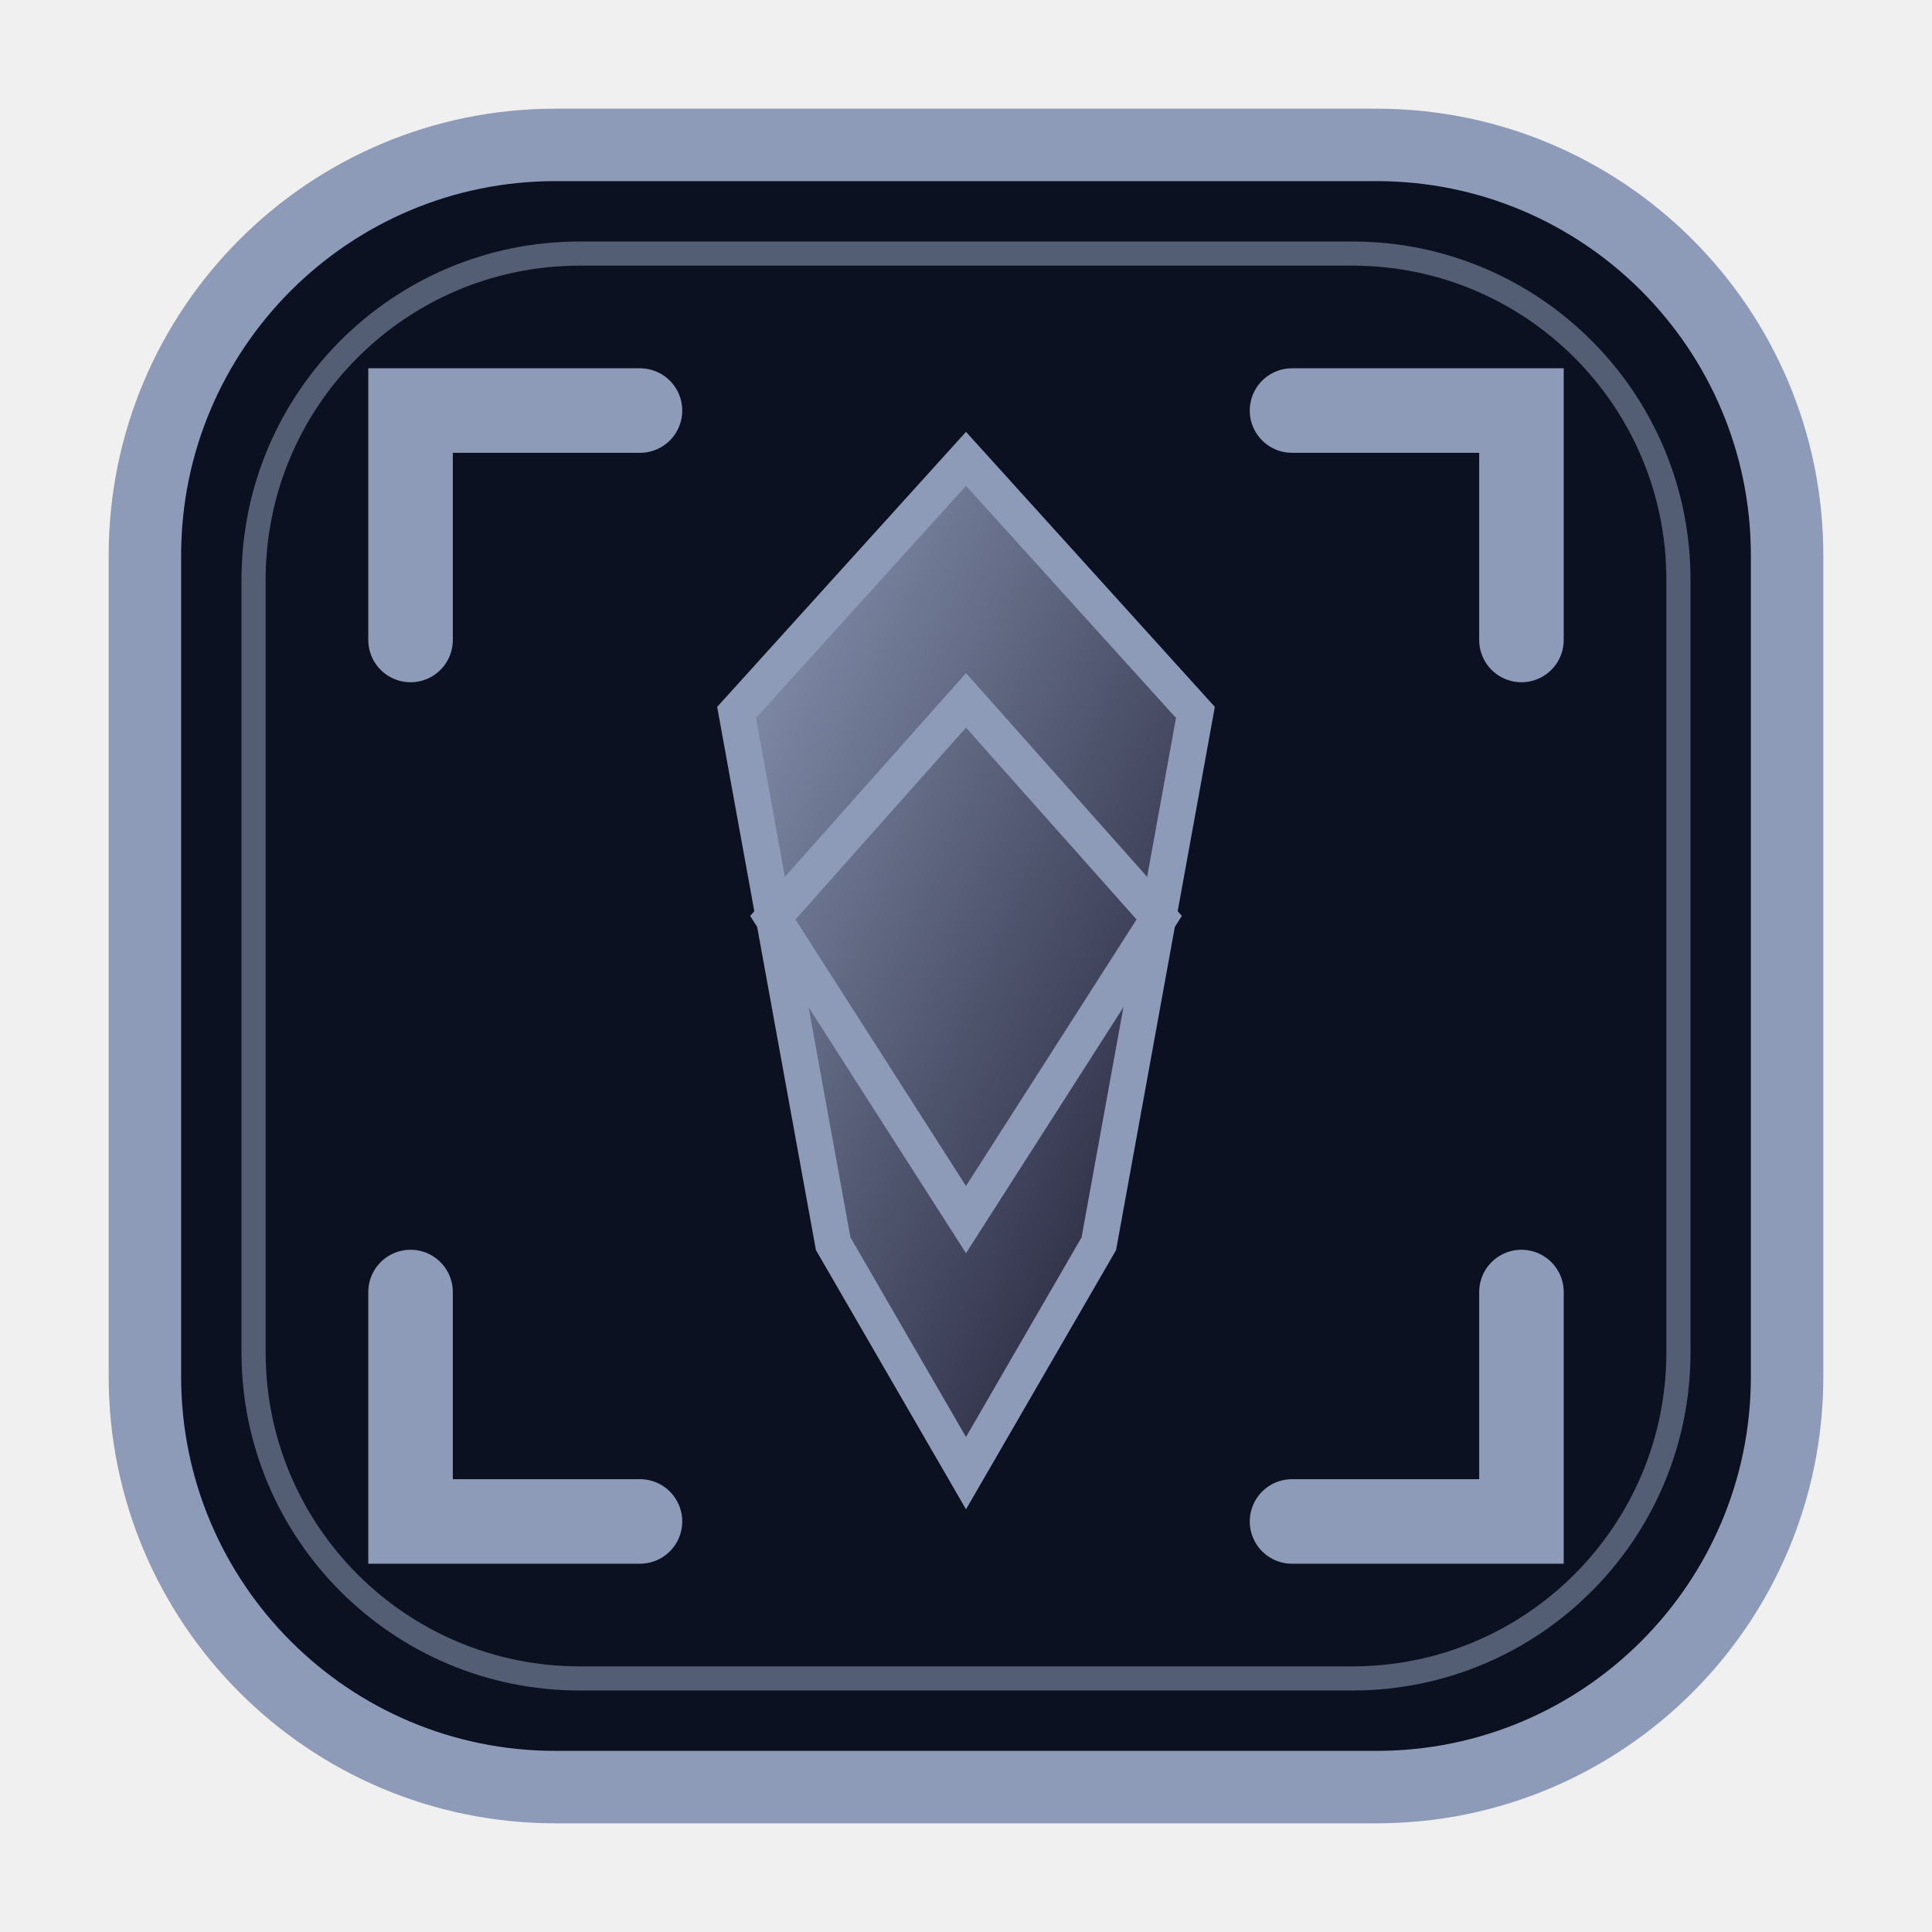
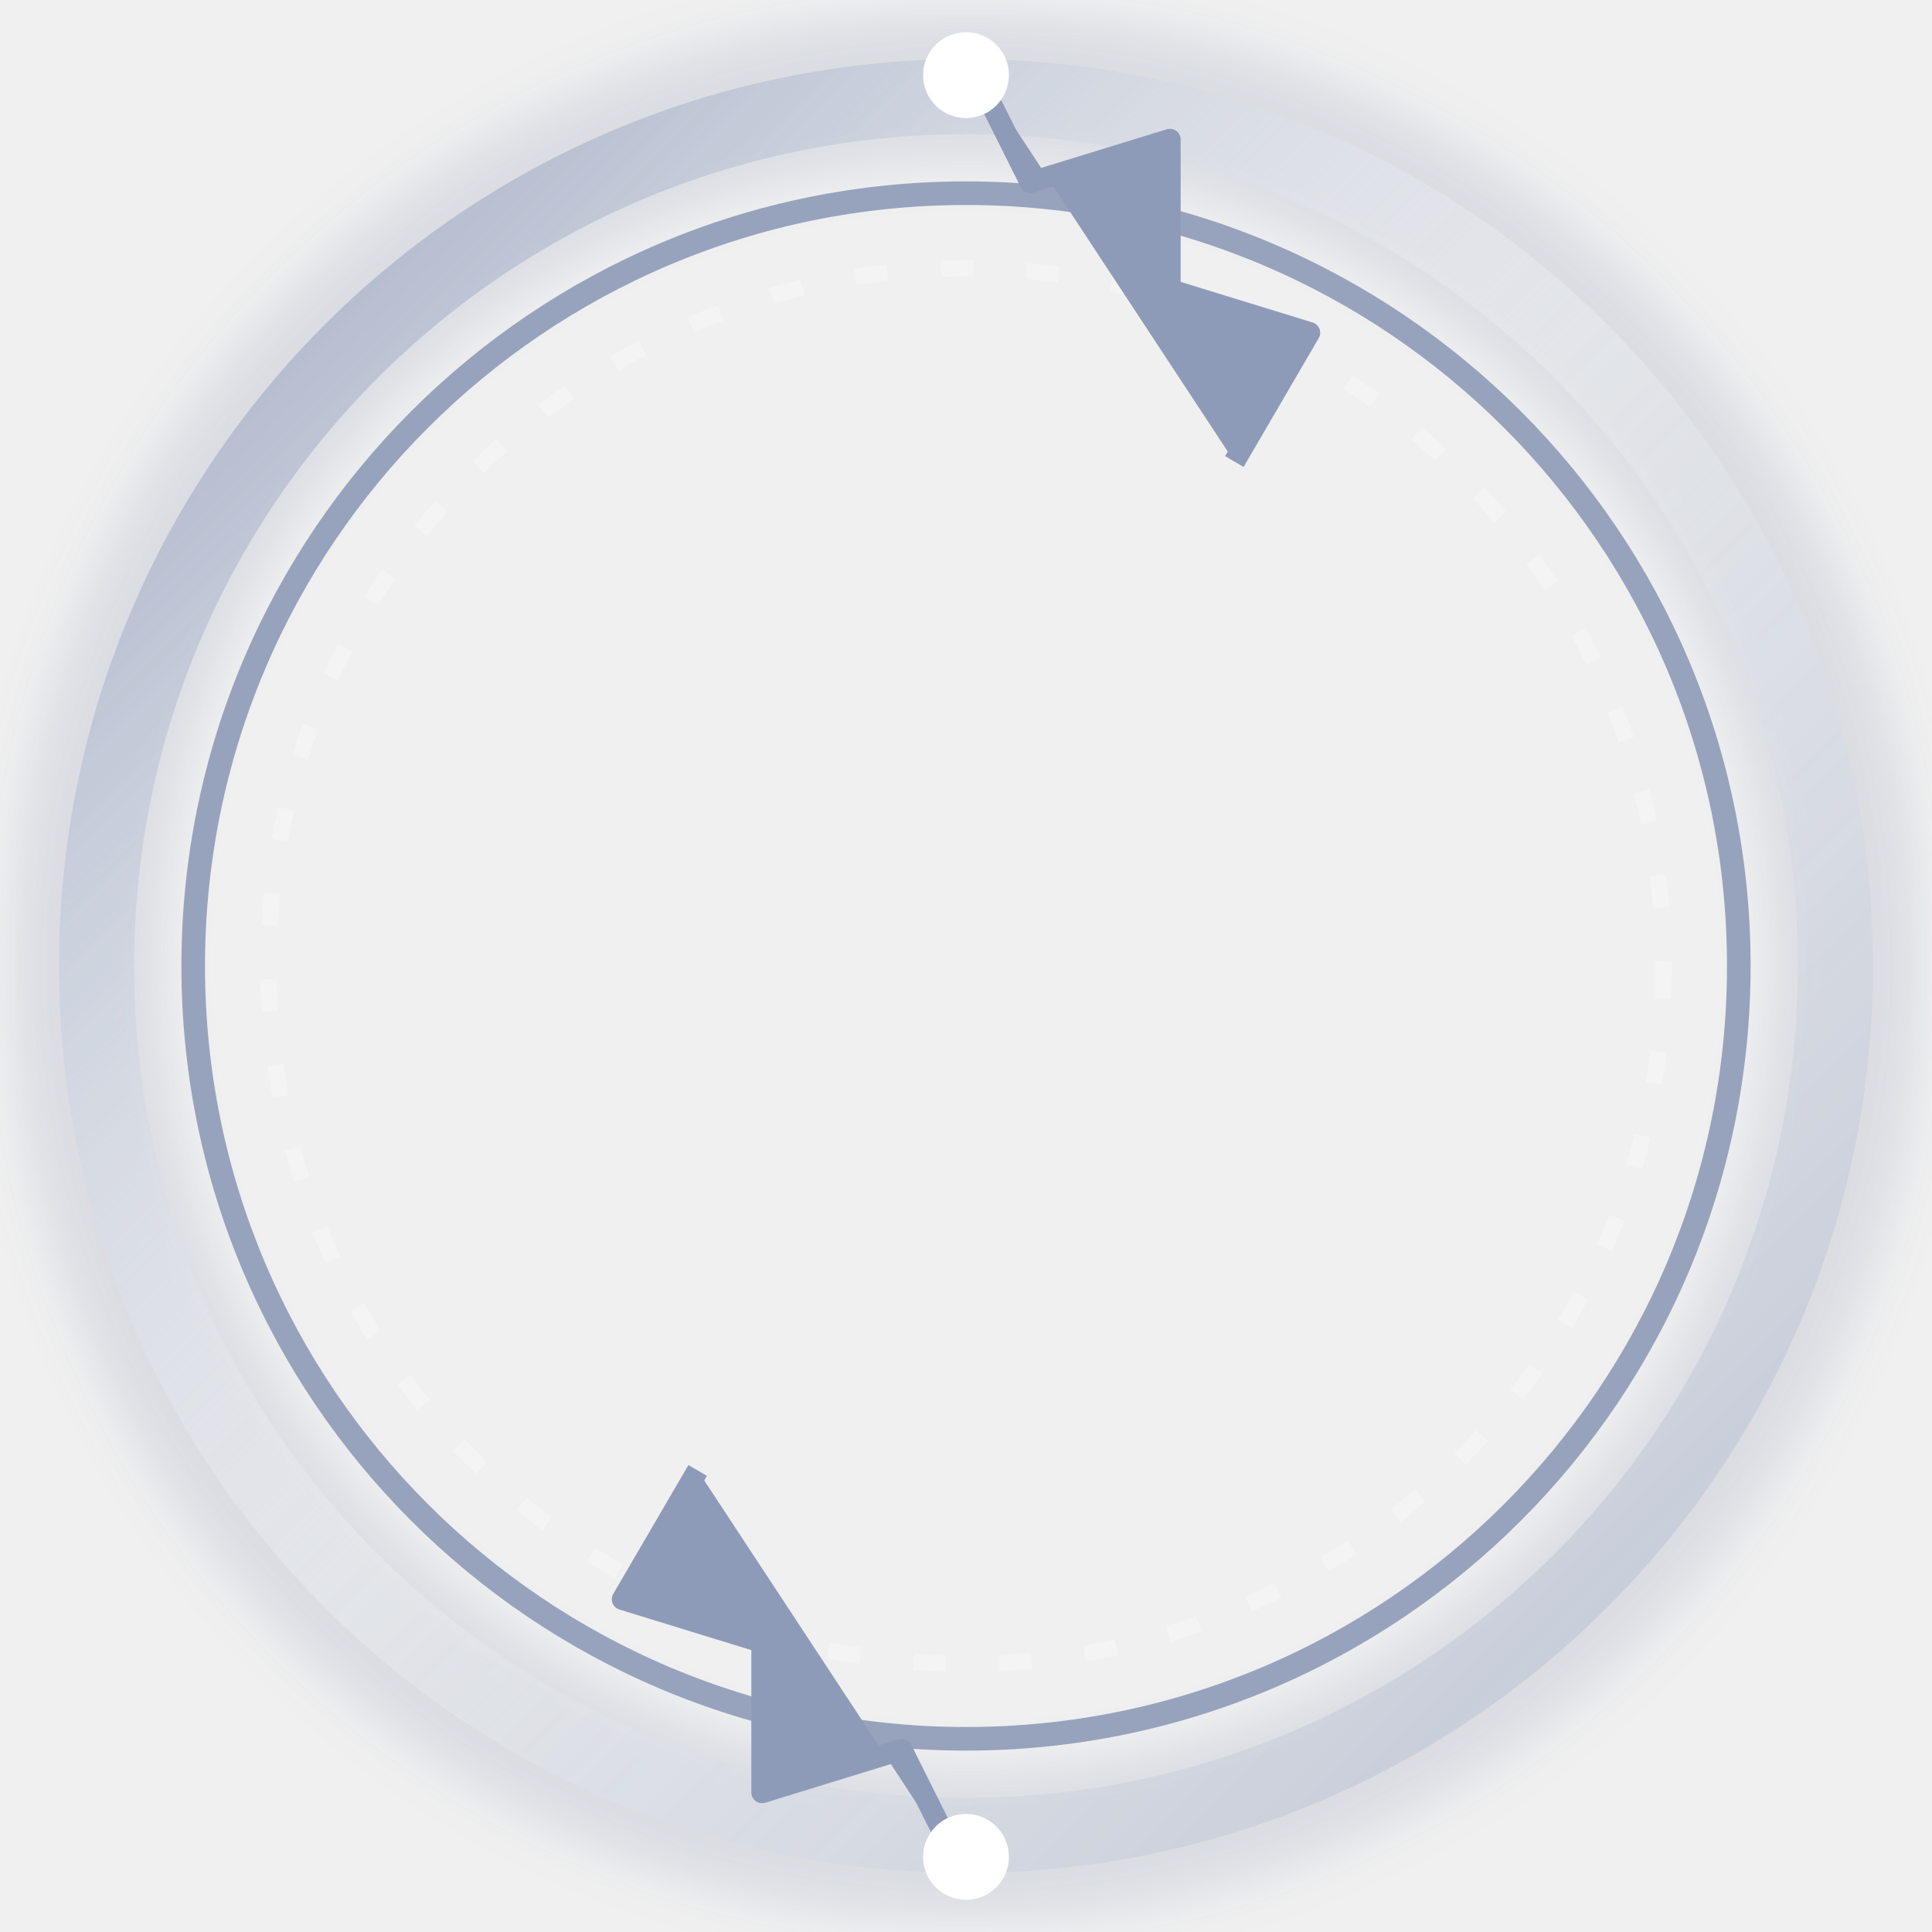
- <svg xmlns="http://www.w3.org/2000/svg" viewBox="0 0 160 160">
+ <svg xmlns="http://www.w3.org/2000/svg" viewBox="0 0 180 180">
  <defs>
-     <linearGradient id="a" x2="1" y2="1">
+     <linearGradient id="g" x2="1" y2="1">
      <stop stop-color="#8e9bb8" />
-       <stop offset="1" stop-color="#17152b" />
+       <stop offset=".5" stop-color="#fff" stop-opacity=".22" />
+       <stop offset="1" stop-color="#8e9bb8" stop-opacity=".45" />
    </linearGradient>
+     <filter id="s">
+       <feGaussianBlur stdDeviation="2.2" />
+     </filter>
  </defs>
-   <rect x="12" y="12" width="136" height="136" rx="34" fill="#0b1120" stroke="#8e9bb8" stroke-width="6" />
-   <rect x="21" y="21" width="118" height="118" rx="27" fill="none" stroke="#8e9bb8" stroke-opacity=".55" stroke-width="2" />
-   <path d="M34 53V34h19M107 34h19v19M126 107v19h-19M53 126H34v-19" fill="none" stroke="#8e9bb8" stroke-width="7" stroke-linecap="round" />
-   <path d="M80 38 99 59 91 103 80 122 69 103 61 59Z" fill="url(#a)" stroke="#8e9bb8" stroke-width="3" />
-   <path d="m64 76 16-18 16 18-16 25Z" fill="none" stroke="#8e9bb8" stroke-width="3" />
+   <circle cx="90" cy="90" r="82" fill="none" stroke="#8e9bb8" stroke-opacity=".22" stroke-width="14" filter="url(#s)" />
+   <circle cx="90" cy="90" r="81" fill="none" stroke="url(#g)" stroke-width="7" />
+   <circle cx="90" cy="90" r="72" fill="none" stroke="#8e9bb8" stroke-width="2.2" stroke-opacity=".9" />
+   <circle cx="90" cy="90" r="65" fill="none" stroke="#fff" stroke-opacity=".3" stroke-width="1.5" stroke-dasharray="3 5" />
+   <path d="M90 5 96 17 109 13 109 27 122 31 115 43M90 175 84 163 71 167 71 153 58 149 65 137" fill="#8e9bb8" stroke="#8e9bb8" stroke-width="2" stroke-linejoin="round" />
+   <circle cx="90" cy="7" r="4" fill="#fff" />
+   <circle cx="90" cy="173" r="4" fill="#fff" />
</svg>
